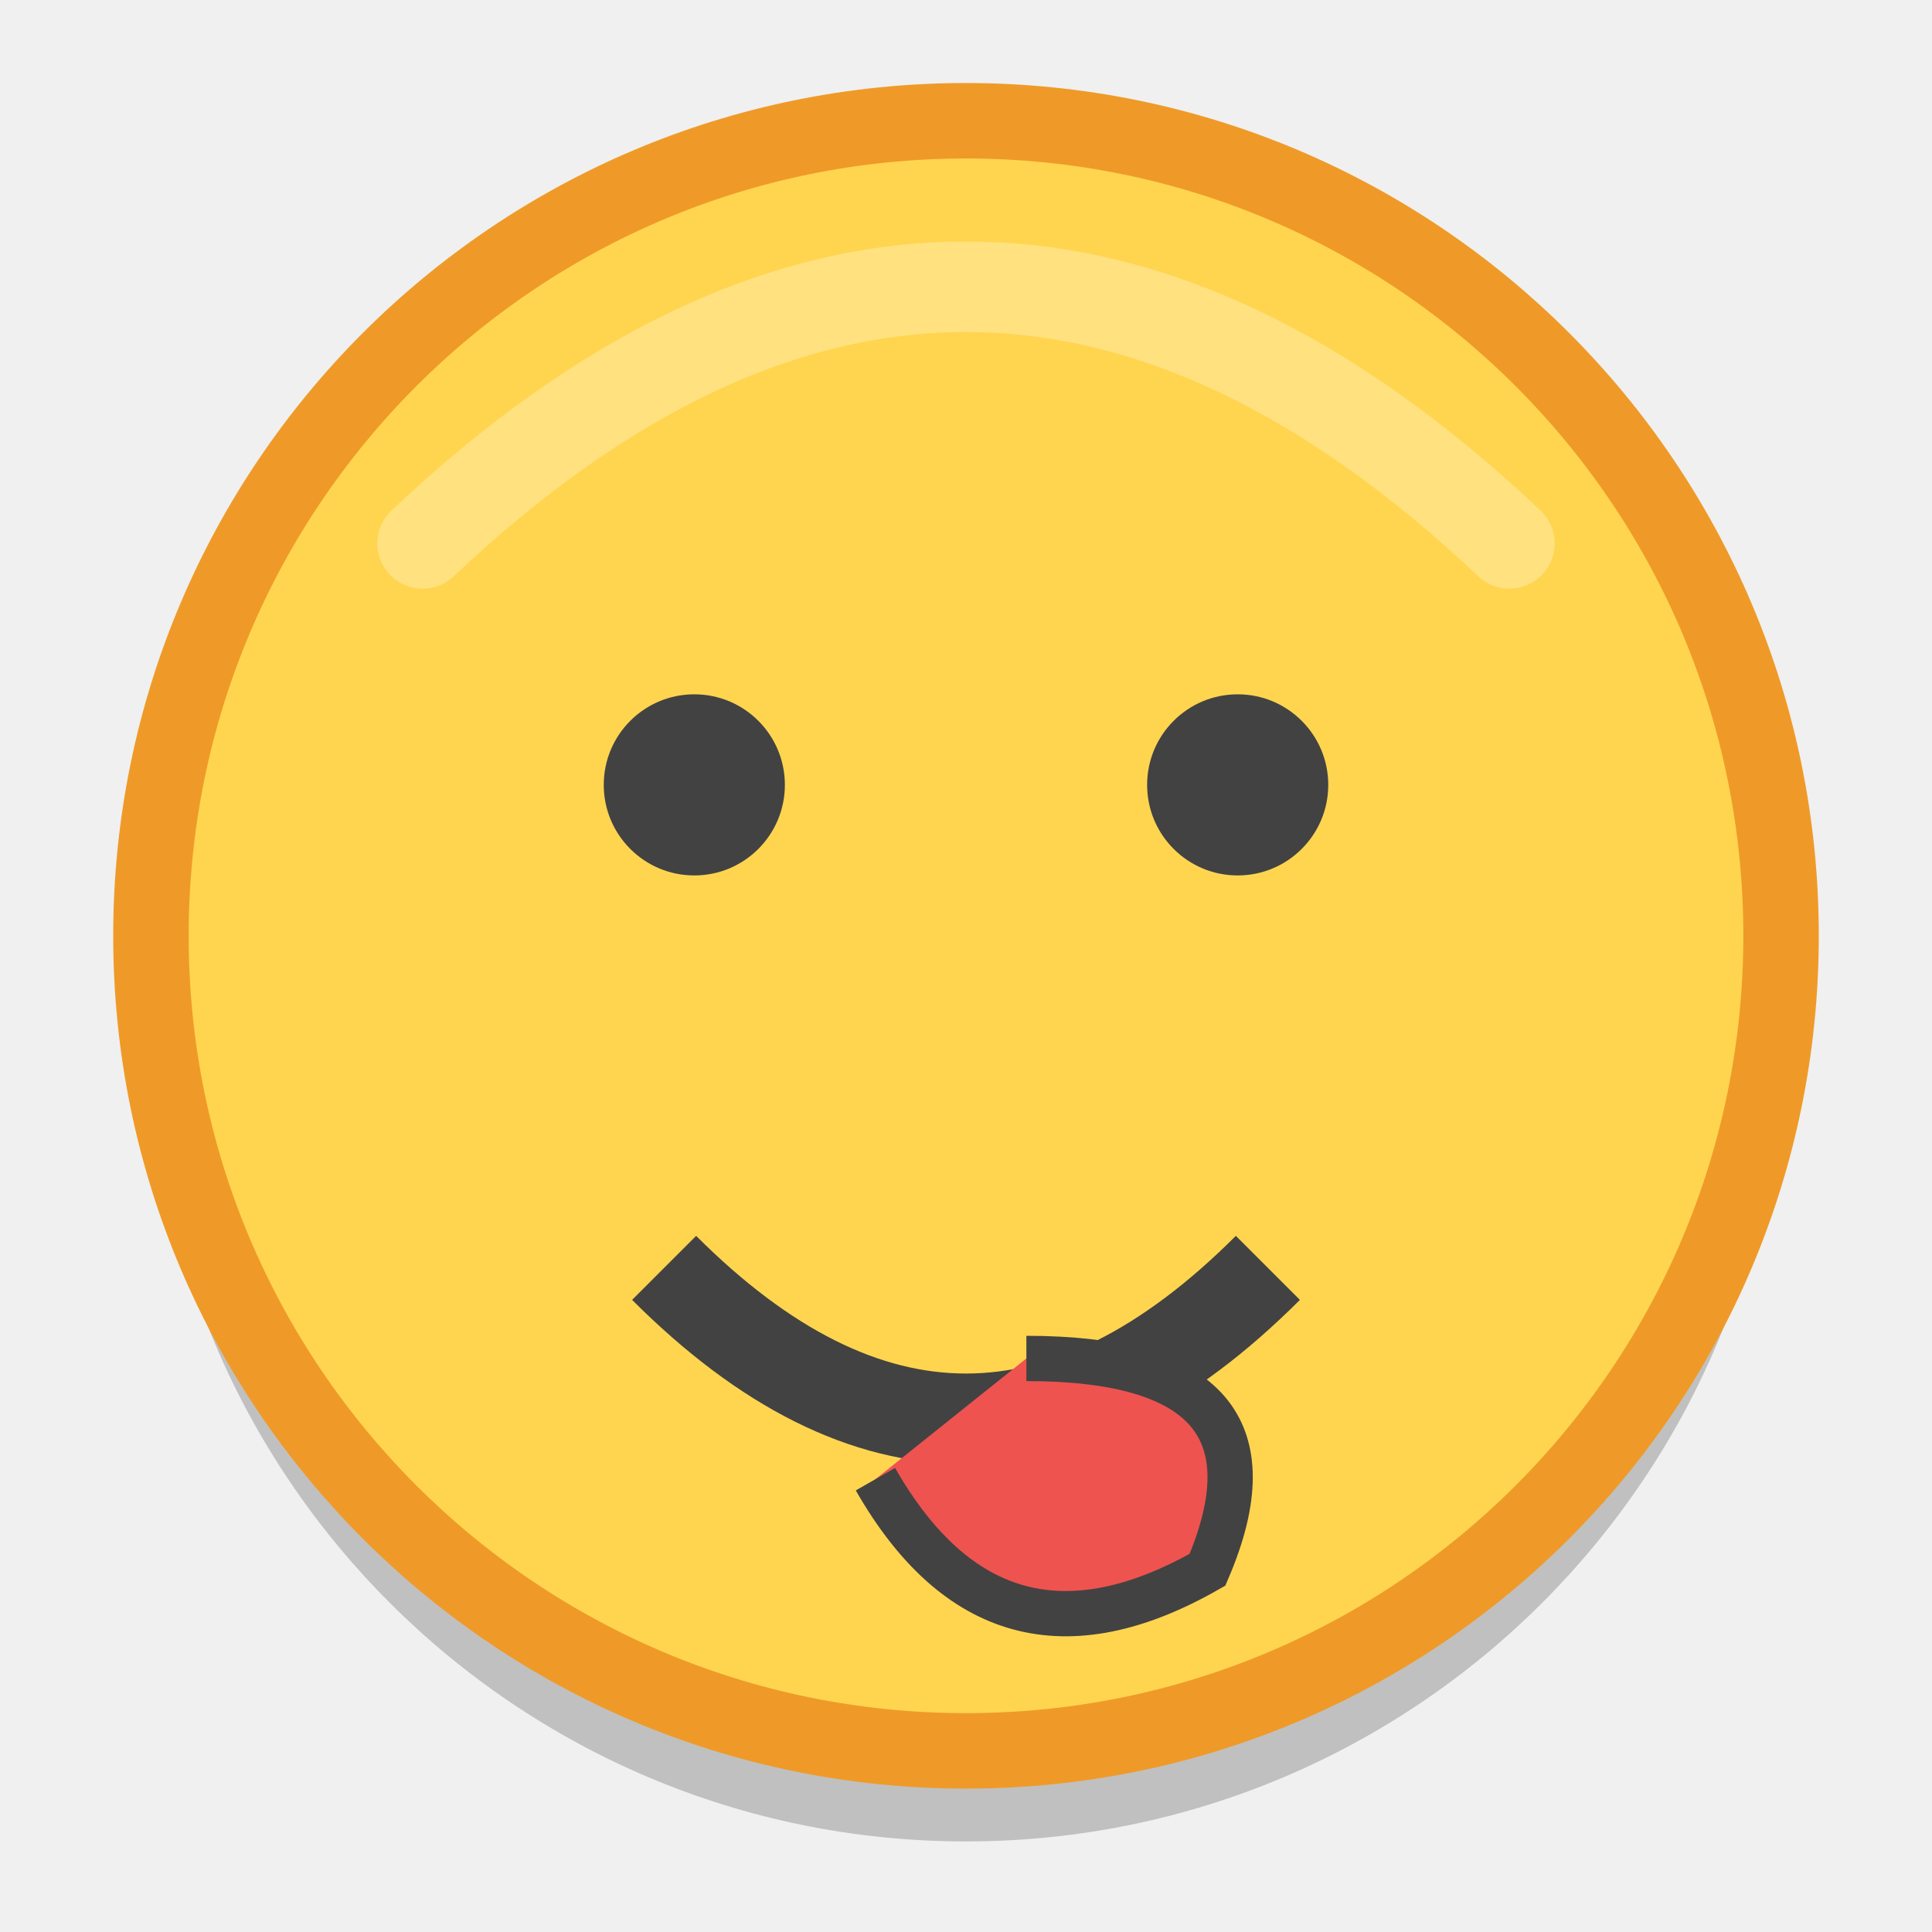
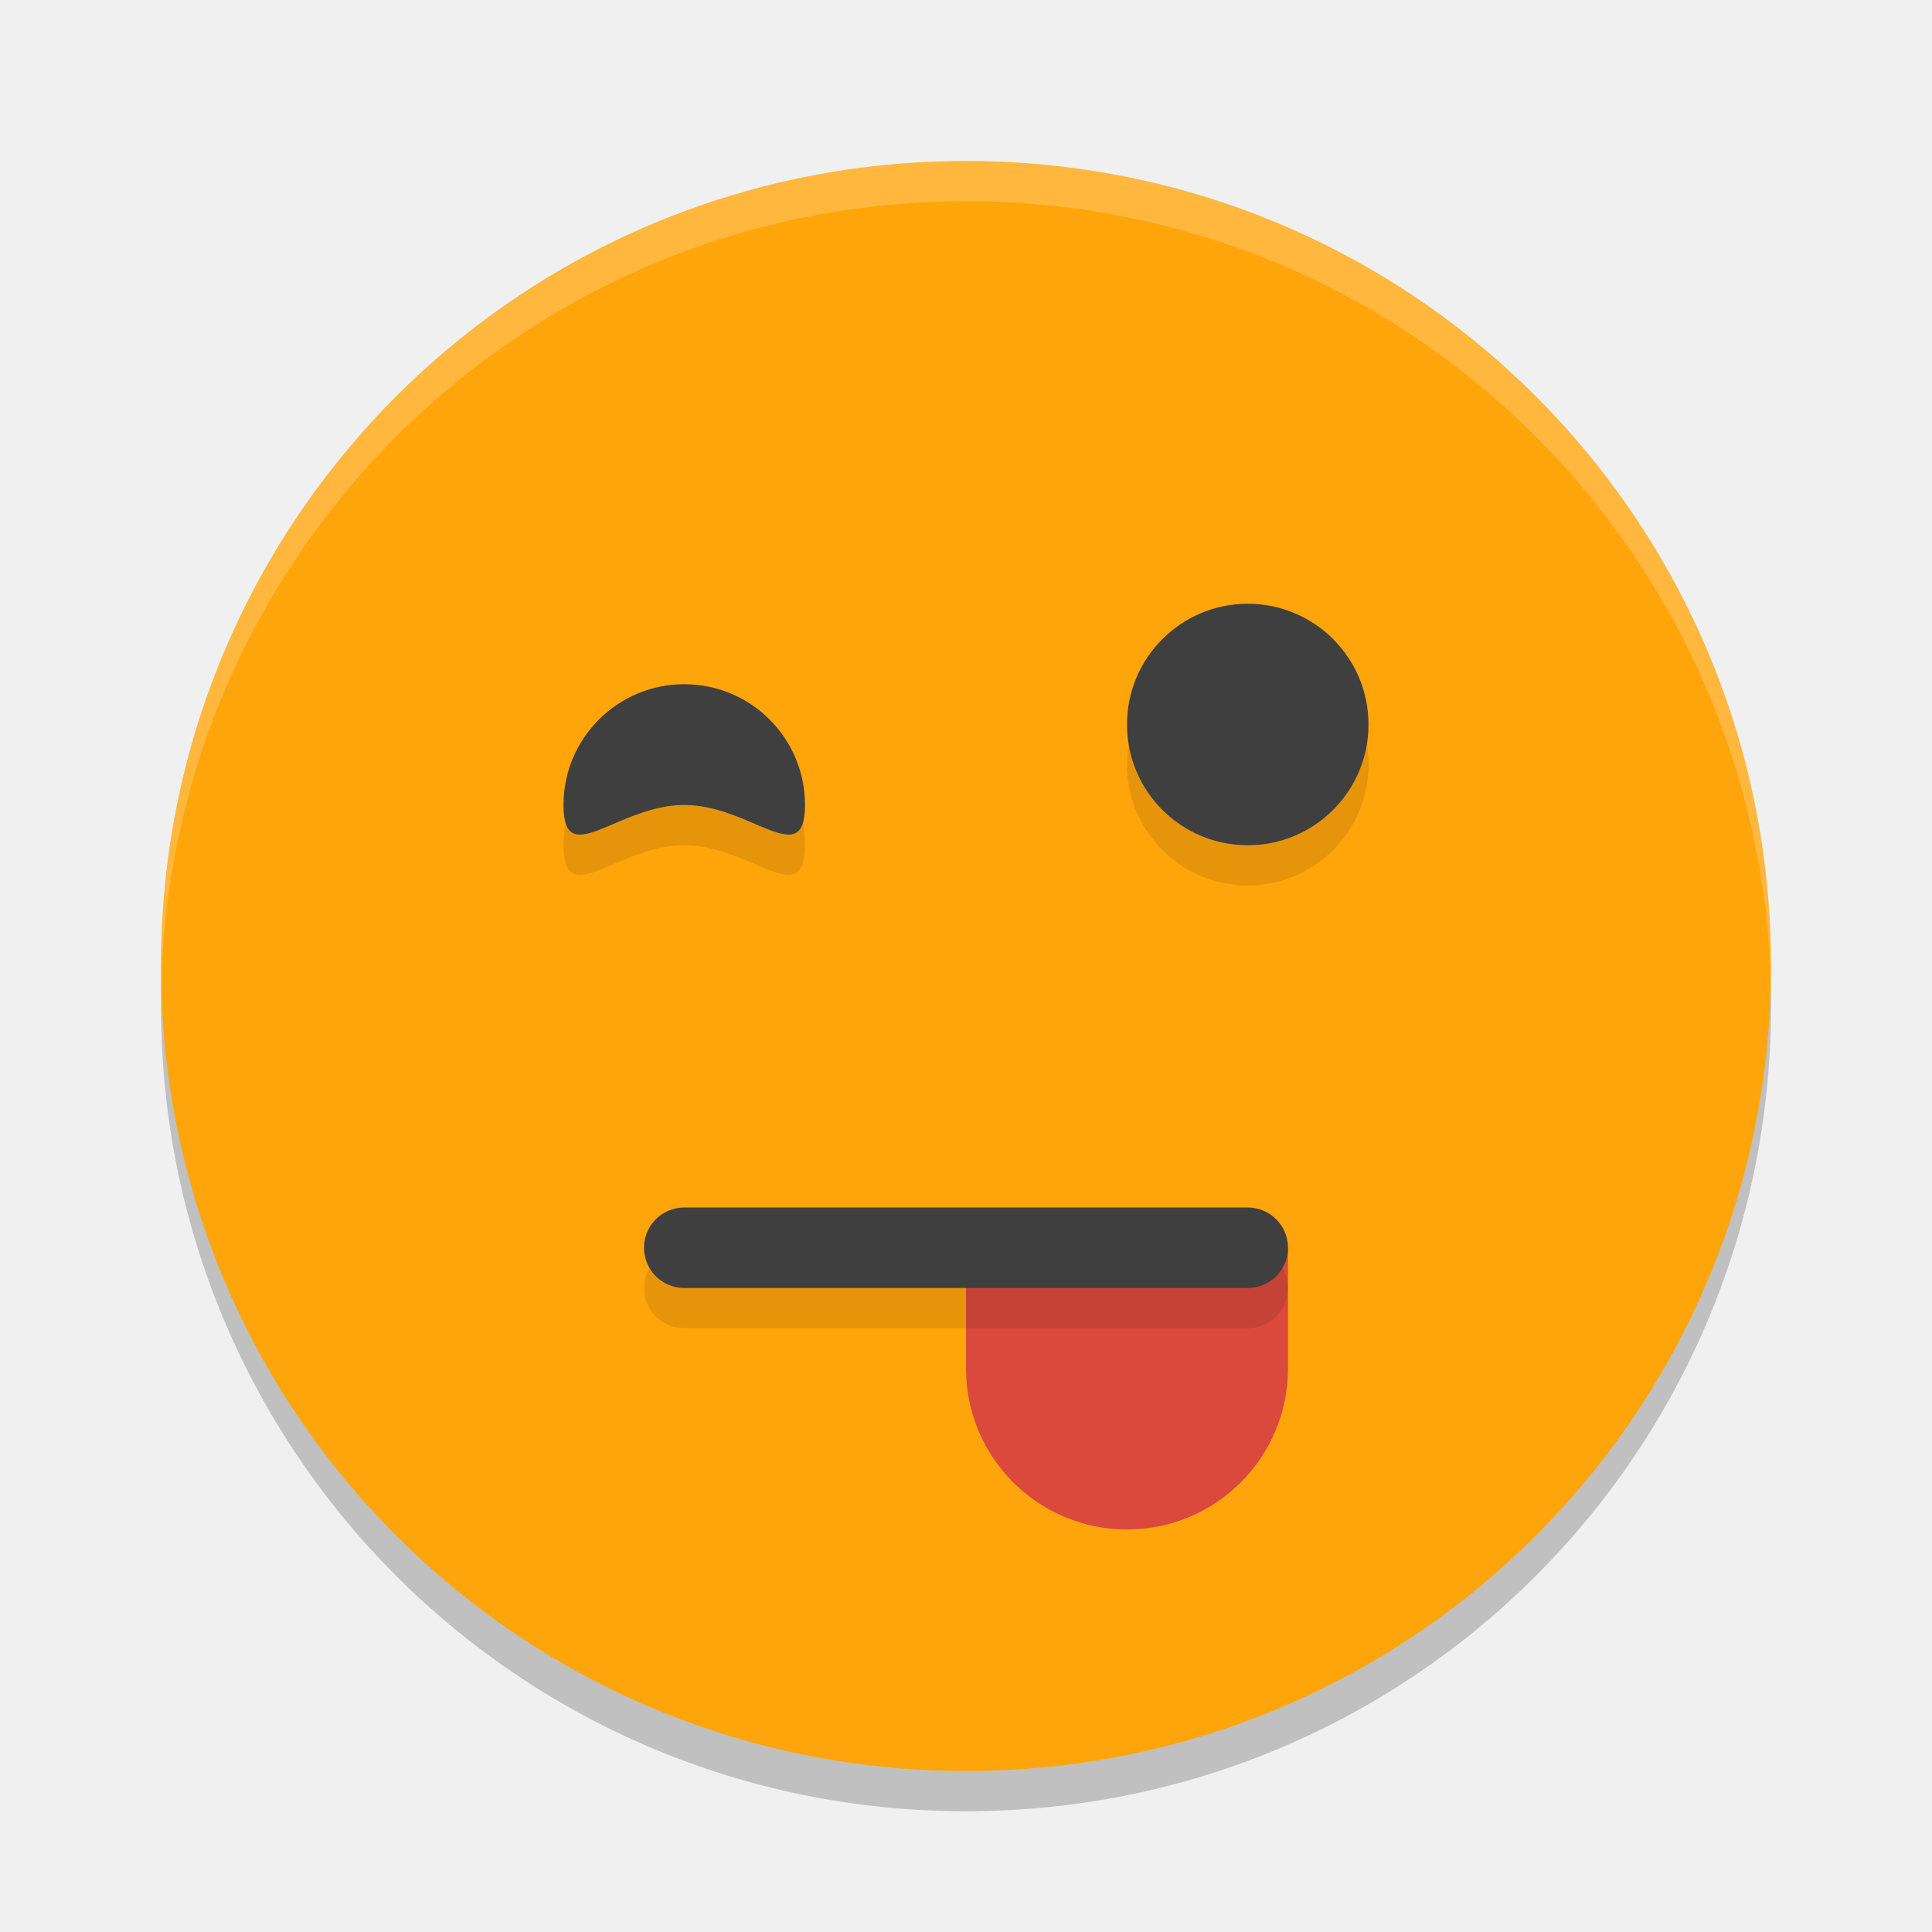
- <svg xmlns="http://www.w3.org/2000/svg" width="48" height="48" viewBox="0 0 64 64">
-   <ellipse cx="32" cy="34" rx="27" ry="27" fill="#000" opacity=".2" />
-   <circle cx="32" cy="31" r="27" fill="#ffd54f" stroke="#ef9a28" stroke-width="2.5" />
-   <path d="M14 18q18-17 36 0" fill="none" stroke="#fff" stroke-opacity=".28" stroke-width="3" stroke-linecap="round" />
-   <g color="#424242" fill="#424242">
-     <circle cx="23" cy="26" r="3" />
-     <circle cx="41" cy="26" r="3" />
-     <path d="M22 42q10 10 20 0" fill="none" stroke="currentColor" stroke-width="3" />
-     <path d="M34 45q9 0 6 7-7 4-11-3" fill="#ef5350" stroke="currentColor" stroke-width="1.5" />
-   </g>
+ <svg xmlns="http://www.w3.org/2000/svg" width="48" height="48" version="1">
+   <path style="opacity:0.2" d="M 24,5 C 12.92,5 4,13.92 4,25 4,36.08 12.92,45 24,45 35.08,45 44,36.08 44,25 44,13.92 35.08,5 24,5 Z" />
+   <path style="fill:#ffa50c" d="M 24,4 C 12.92,4 4,12.92 4,24 4,35.08 12.92,44 24,44 35.08,44 44,35.08 44,24 44,12.92 35.08,4 24,4 Z" />
+   <path style="fill:#db493d" d="m 24,31 v 3 c 0,2.209 1.791,4 4,4 2.209,0 4,-1.791 4,-4 v -3 z" />
+   <rect style="opacity:0.1" width="16" height="2" x="16" y="31" rx="1" ry="1" />
+   <path style="opacity:0.2;fill:#ffffff" d="M 24,4 C 12.921,4 4.002,12.92 4.002,24 c 0,0.168 -0.004,0.333 0,0.5 C 4.266,13.654 13.089,5 24,5 c 10.911,0 19.734,8.654 19.998,19.5 0.004,-0.167 0,-0.332 0,-0.5 C 43.998,12.92 35.079,4 24,4 Z" />
+   <rect style="fill:#3f3f3f" width="16" height="2" x="16" y="30" rx="1" ry="1" />
+   <circle style="opacity:0.1" cx="31" cy="19" r="3" />
+   <circle style="fill:#3f3f3f" cx="31" cy="18" r="3" />
+   <path style="opacity:0.1" d="m 17,18 c -1.657,0 -3,1.343 -3,3 0,1.657 1.343,0 3,0 1.657,0 3,1.657 3,0 0,-1.657 -1.343,-3 -3,-3 z" />
+   <path style="fill:#3f3f3f" d="m 20,19.999 c 0,1.657 -1.343,0 -3,0 -1.657,0 -3,1.657 -3,0 0,-1.657 1.343,-3 3,-3 1.657,0 3,1.343 3,3 z" />
</svg>
